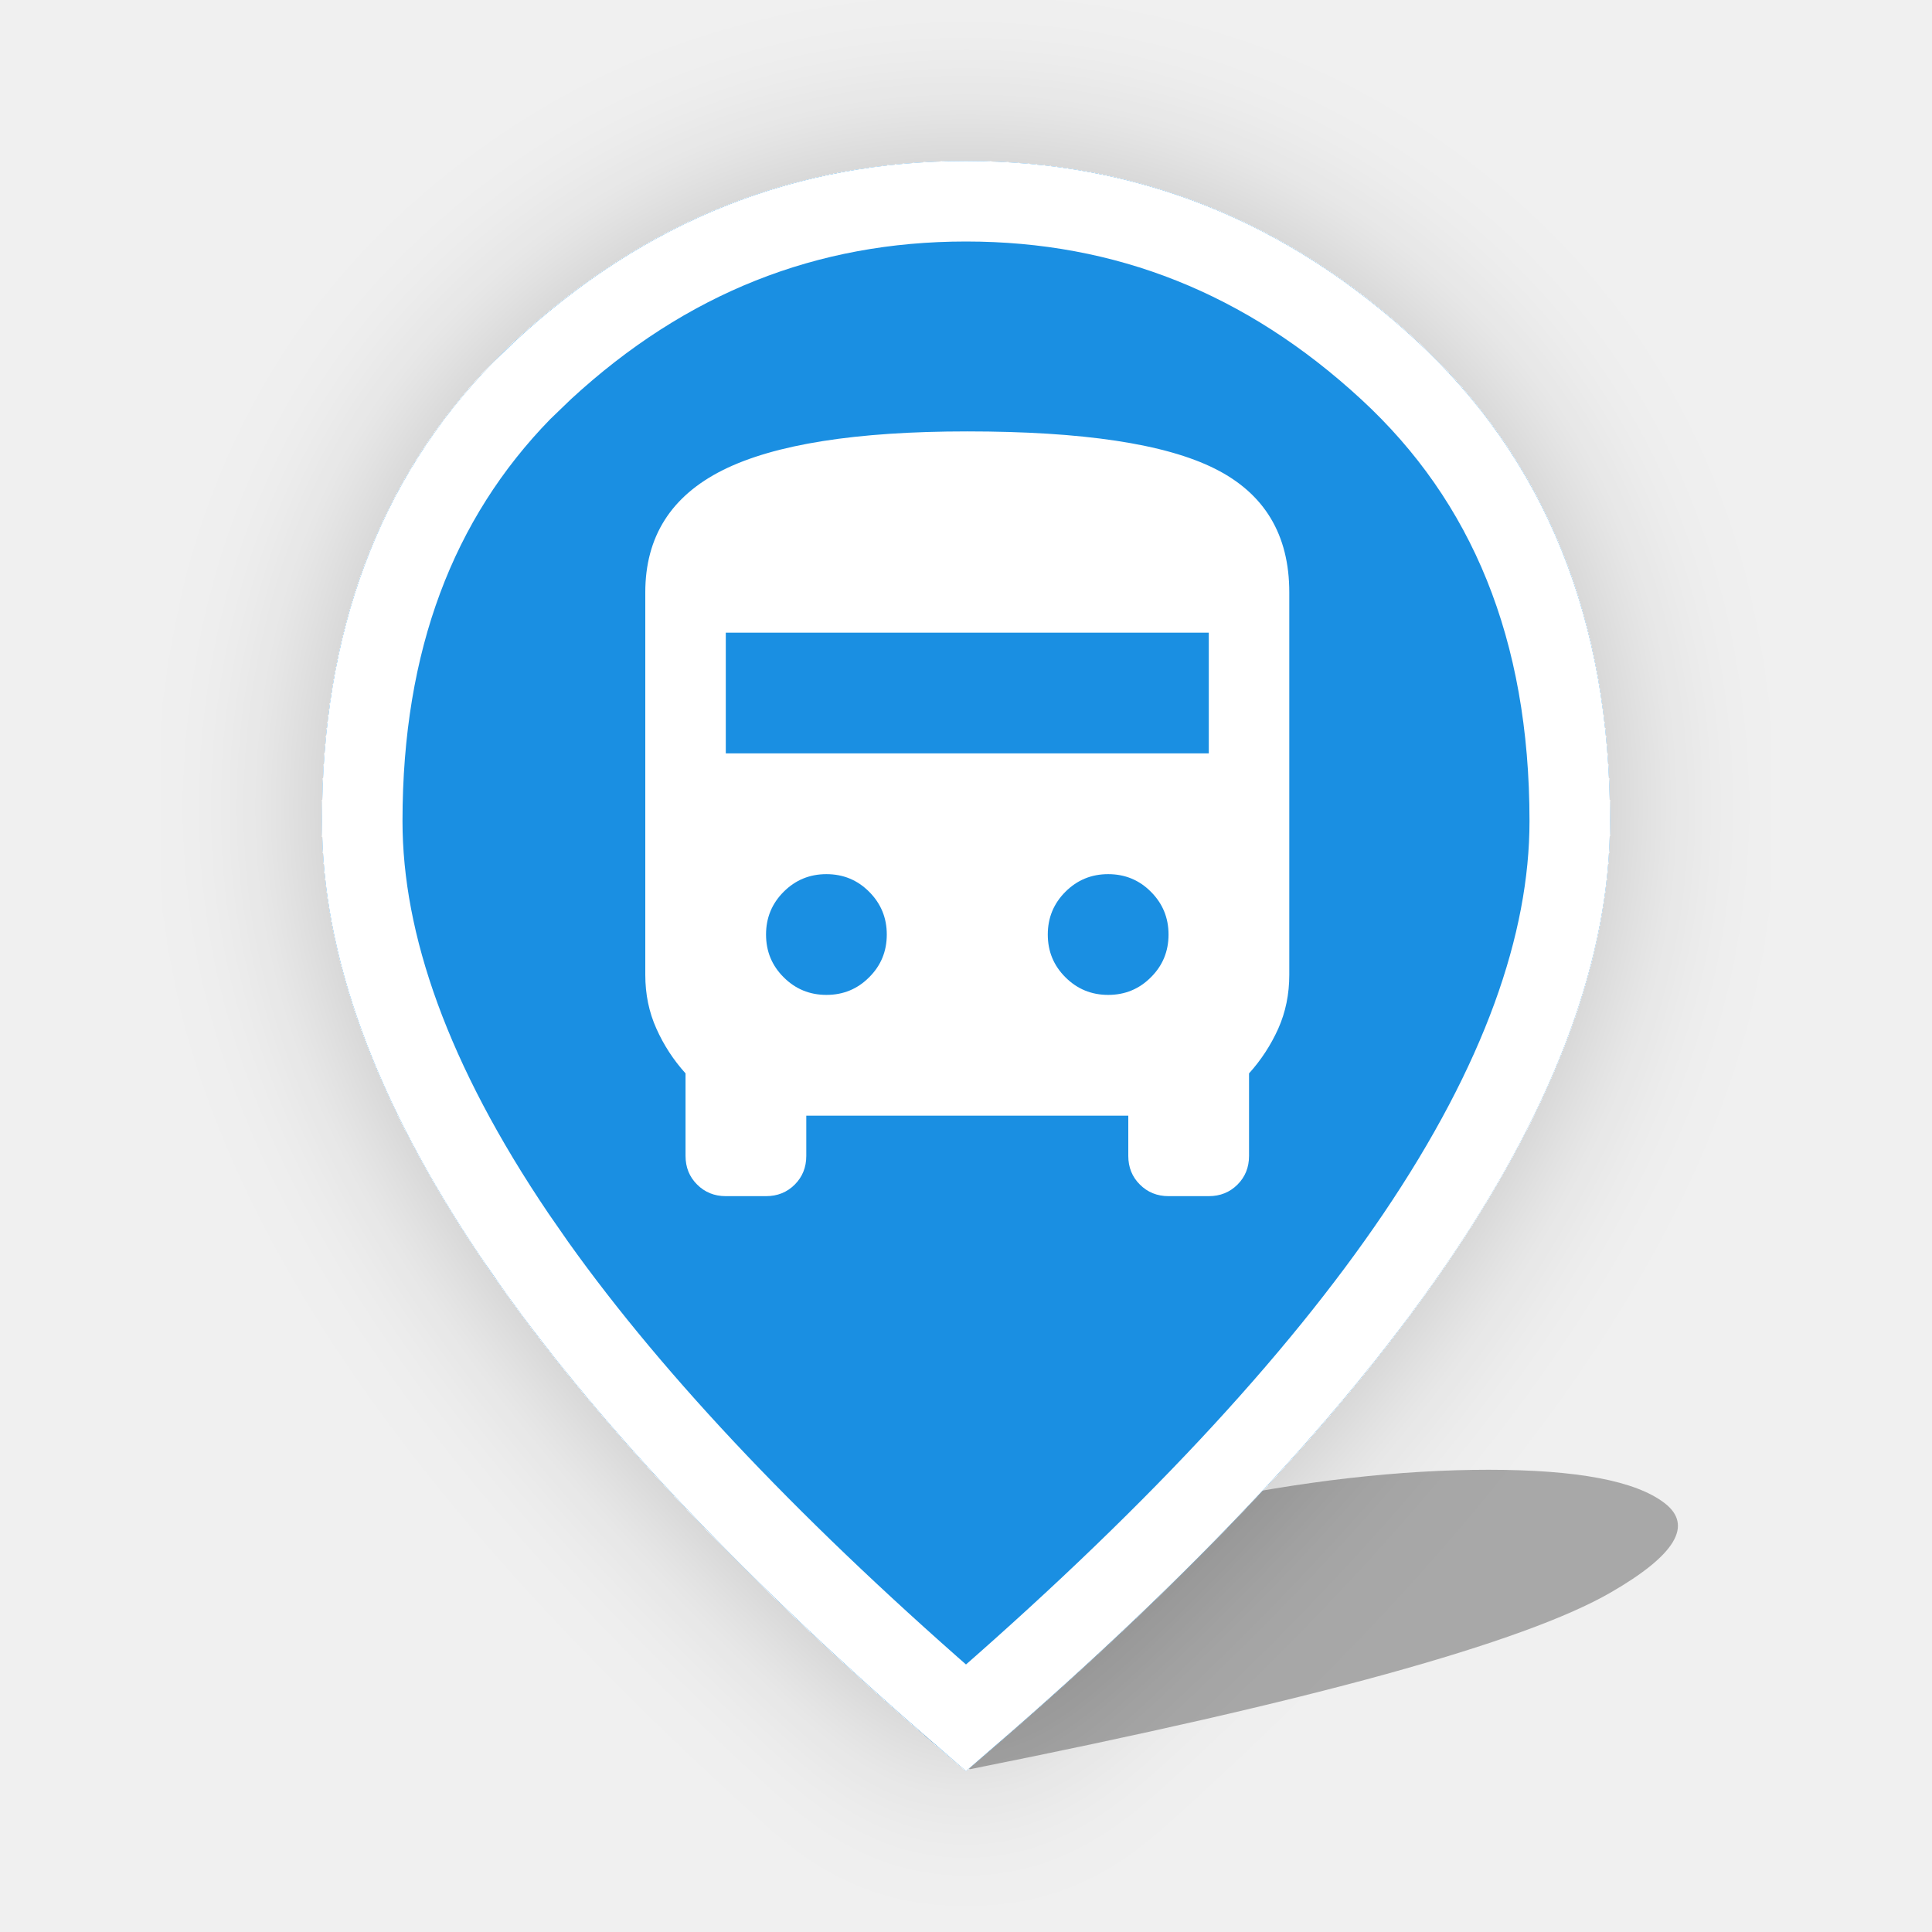
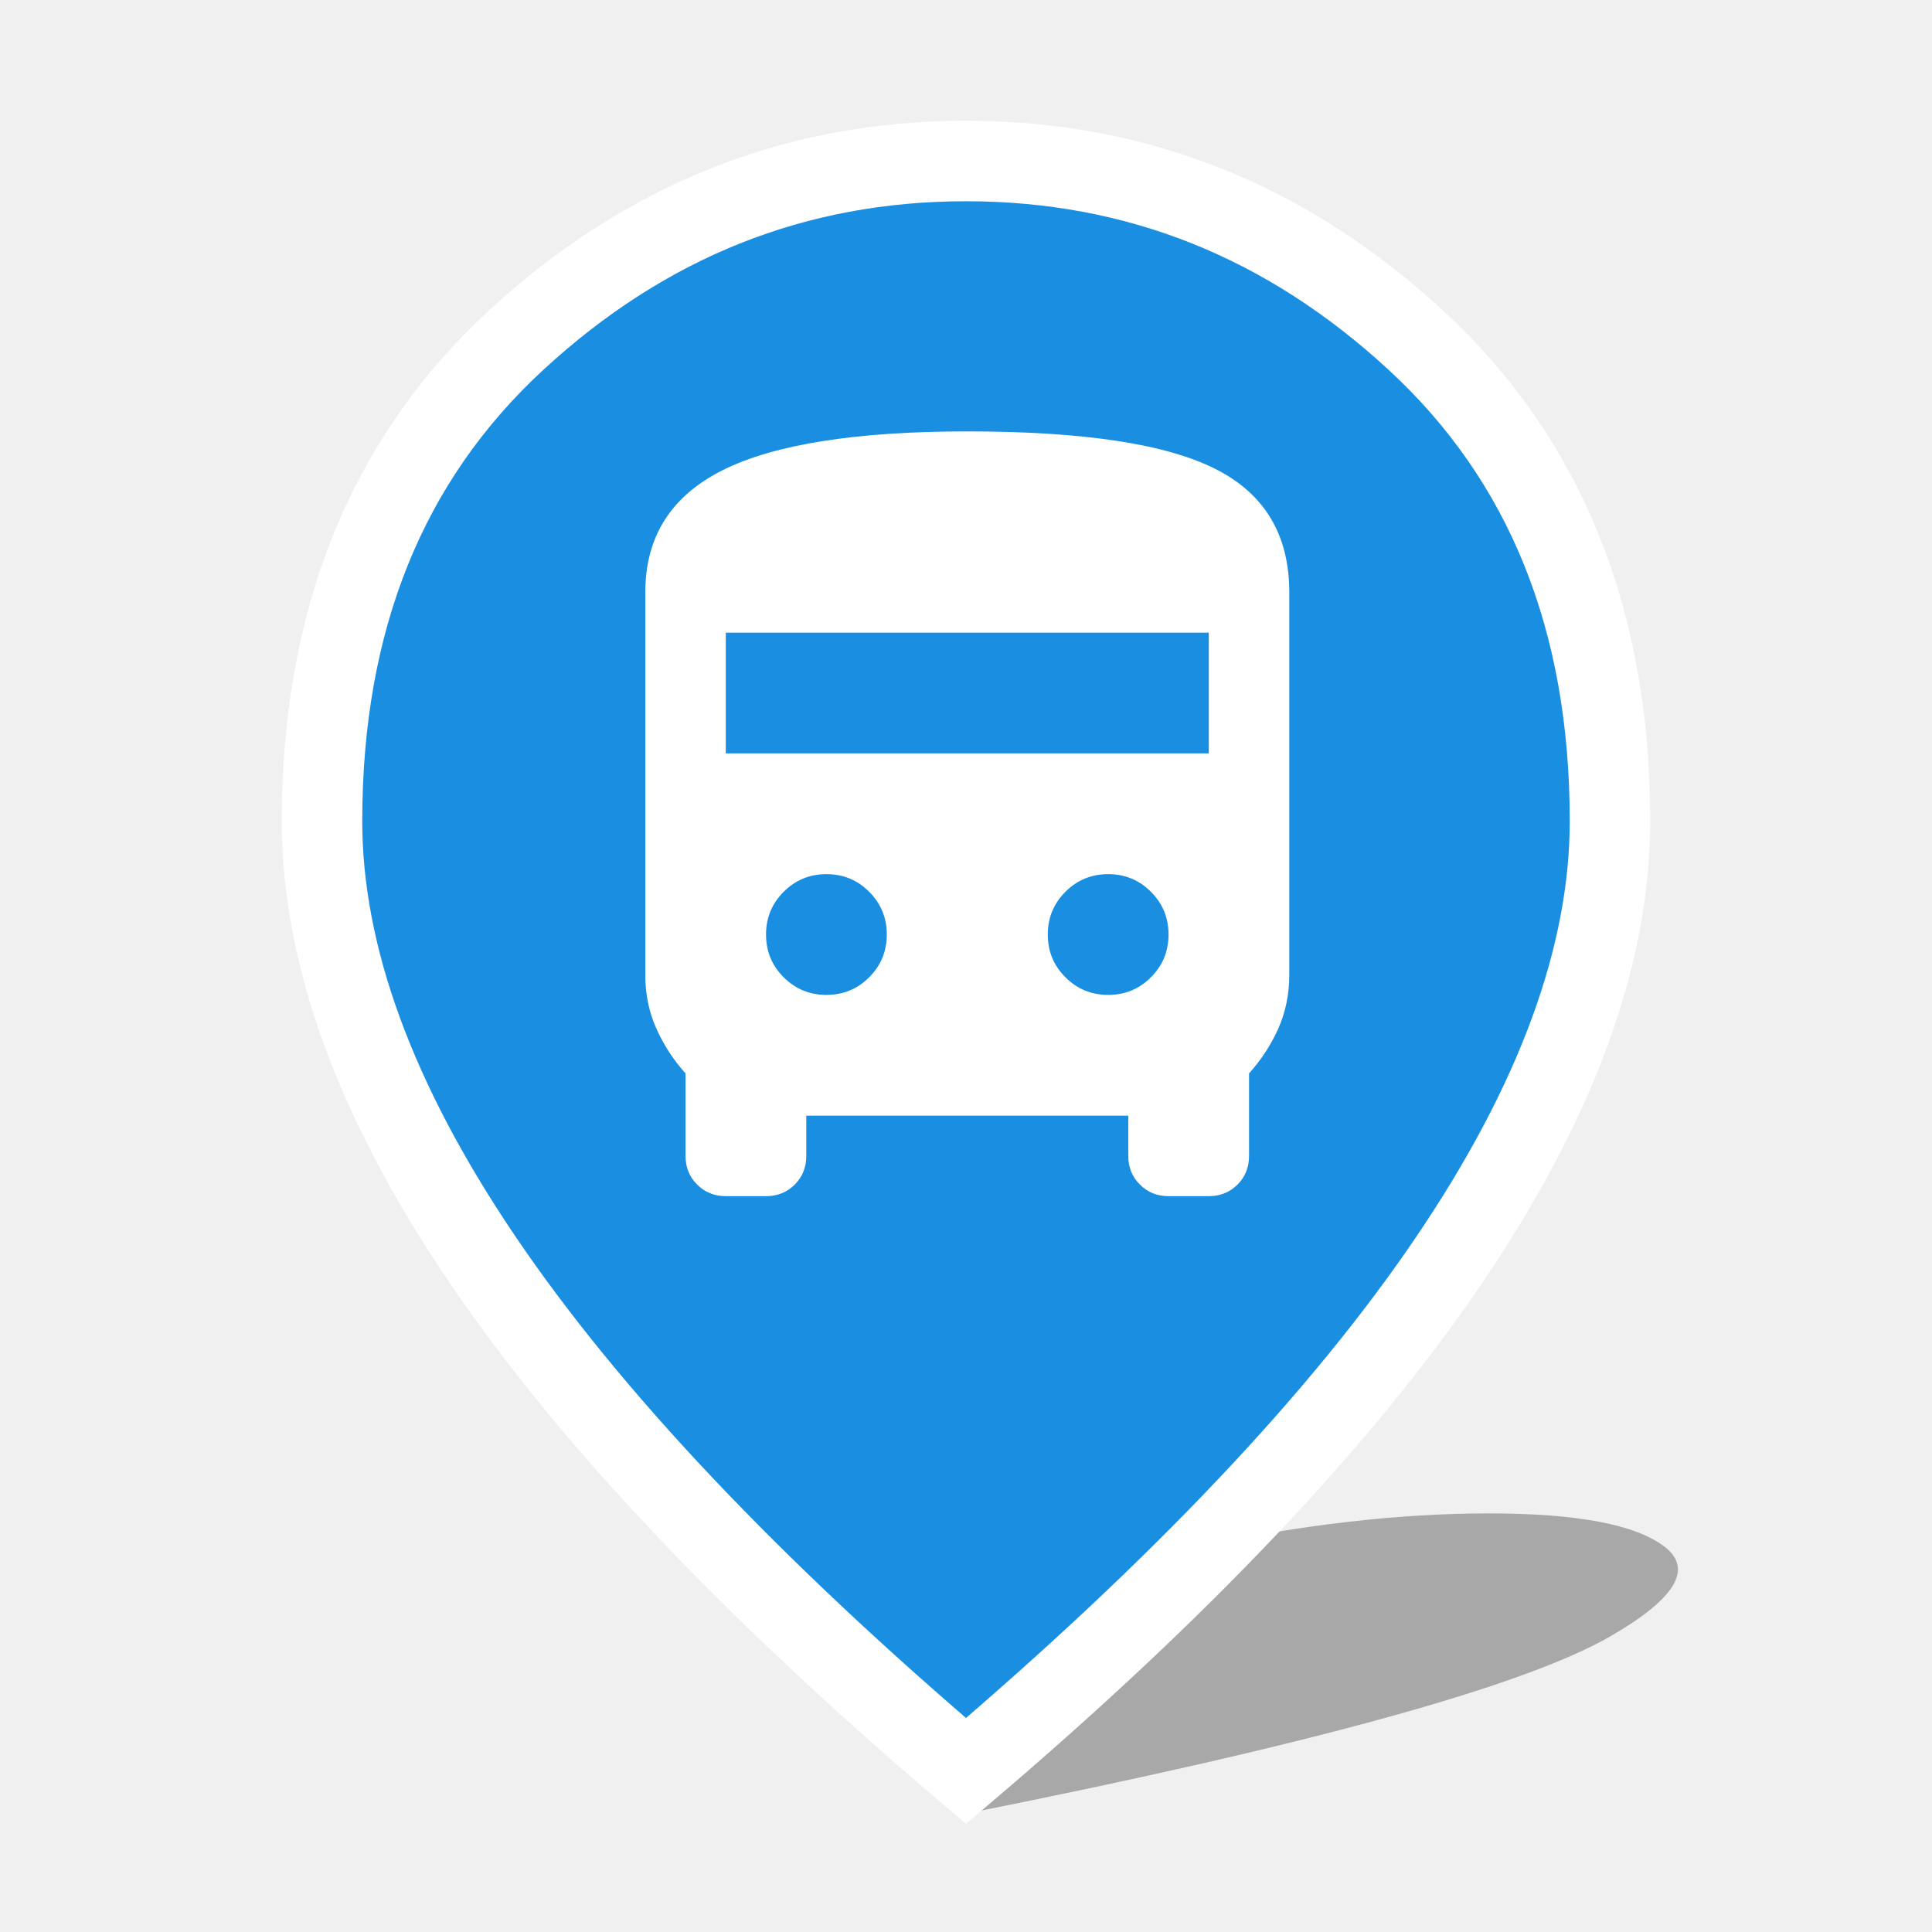
<svg xmlns="http://www.w3.org/2000/svg" width="24" height="24" viewBox="0 0 24 24" fill="none">
-   <path d="M12.048 21.978C11.389 21.553 11.03 21.159 10.972 20.795C10.914 20.43 11.154 20.093 11.691 19.783C12.496 19.319 13.556 18.948 14.869 18.672C16.183 18.396 17.39 18.258 18.491 18.258C19.591 18.258 20.32 18.396 20.678 18.672C21.037 18.948 20.813 19.319 20.008 19.783C19.471 20.093 18.543 20.43 17.223 20.795C15.904 21.159 14.179 21.553 12.048 21.978Z" fill="black" fill-opacity="0.3" />
-   <g filter="url(#filter0_d_59941_885)">
-     <path d="M12 22C9.317 19.717 7.312 17.596 5.987 15.637C4.662 13.679 4 11.867 4 10.2C4 7.7 4.804 5.708 6.412 4.225C8.021 2.742 9.883 2 12 2C14.117 2 15.979 2.742 17.587 4.225C19.196 5.708 20 7.7 20 10.2C20 11.867 19.337 13.679 18.012 15.637C16.688 17.596 14.683 19.717 12 22Z" fill="#1A8FE2" />
-     <path d="M12 2.5C13.986 2.5 15.729 3.192 17.248 4.593C18.739 5.968 19.5 7.818 19.5 10.2C19.5 11.733 18.89 13.449 17.599 15.357C16.361 17.186 14.5 19.18 12 21.34C9.663 19.321 7.884 17.447 6.651 15.717L6.401 15.357C5.11 13.449 4.5 11.733 4.5 10.2C4.5 7.967 5.169 6.2 6.48 4.855L6.752 4.593C8.271 3.192 10.014 2.5 12 2.5Z" stroke="white" />
-   </g>
+   <path d="M12.048 22.52C11.389 22.095 11.03 21.701 10.972 21.336C10.914 20.972 11.154 20.635 11.691 20.325C12.496 19.86 13.556 19.49 14.869 19.214C16.183 18.938 17.39 18.8 18.491 18.8C19.591 18.8 20.32 18.938 20.678 19.214C21.037 19.49 20.813 19.86 20.008 20.325C19.471 20.635 18.543 20.972 17.223 21.336C15.904 21.701 14.179 22.095 12.048 22.52Z" fill="black" fill-opacity="0.3" />
+   <path d="M12 22C9.317 19.717 7.312 17.596 5.987 15.637C4.662 13.679 4 11.867 4 10.2C4 7.7 4.804 5.708 6.412 4.225C8.021 2.742 9.883 2 12 2C14.117 2 15.979 2.742 17.587 4.225C19.196 5.708 20 7.7 20 10.2C20 11.867 19.337 13.679 18.012 15.637C16.688 17.596 14.683 19.717 12 22Z" fill="#1A8FE2" stroke="white" />
  <path d="M9.016 14.859C8.875 14.859 8.756 14.811 8.66 14.715C8.564 14.62 8.516 14.501 8.516 14.359V13.334C8.366 13.168 8.245 12.982 8.154 12.778C8.062 12.574 8.016 12.351 8.016 12.109V7.359C8.016 6.667 8.337 6.161 8.979 5.84C9.62 5.52 10.633 5.359 12.016 5.359C13.45 5.359 14.475 5.513 15.091 5.822C15.708 6.13 16.016 6.642 16.016 7.359V12.109C16.016 12.351 15.97 12.574 15.879 12.778C15.787 12.982 15.666 13.168 15.516 13.334V14.359C15.516 14.501 15.468 14.62 15.373 14.715C15.277 14.811 15.158 14.859 15.016 14.859H14.516C14.375 14.859 14.256 14.811 14.16 14.715C14.064 14.62 14.016 14.501 14.016 14.359V13.859H10.016V14.359C10.016 14.501 9.968 14.62 9.873 14.715C9.777 14.811 9.658 14.859 9.516 14.859H9.016ZM9.016 9.359H15.016V7.859H9.016V9.359ZM10.266 12.359C10.475 12.359 10.652 12.286 10.797 12.14C10.943 11.995 11.016 11.818 11.016 11.609C11.016 11.401 10.943 11.224 10.797 11.078C10.652 10.932 10.475 10.859 10.266 10.859C10.058 10.859 9.881 10.932 9.735 11.078C9.589 11.224 9.516 11.401 9.516 11.609C9.516 11.818 9.589 11.995 9.735 12.14C9.881 12.286 10.058 12.359 10.266 12.359ZM13.766 12.359C13.975 12.359 14.152 12.286 14.297 12.14C14.443 11.995 14.516 11.818 14.516 11.609C14.516 11.401 14.443 11.224 14.297 11.078C14.152 10.932 13.975 10.859 13.766 10.859C13.558 10.859 13.381 10.932 13.235 11.078C13.089 11.224 13.016 11.401 13.016 11.609C13.016 11.818 13.089 11.995 13.235 12.14C13.381 12.286 13.558 12.359 13.766 12.359Z" fill="white" />
-   <defs>
-     <filter id="filter0_d_59941_885" x="2" y="0" width="20" height="24" filterUnits="userSpaceOnUse" color-interpolation-filters="sRGB">
-       <feFlood flood-opacity="0" result="BackgroundImageFix" />
-       <feColorMatrix in="SourceAlpha" type="matrix" values="0 0 0 0 0 0 0 0 0 0 0 0 0 0 0 0 0 0 127 0" result="hardAlpha" />
-       <feOffset />
-       <feGaussianBlur stdDeviation="1" />
-       <feComposite in2="hardAlpha" operator="out" />
-       <feColorMatrix type="matrix" values="0 0 0 0 0 0 0 0 0 0 0 0 0 0 0 0 0 0 0.2 0" />
-       <feBlend mode="normal" in2="BackgroundImageFix" result="effect1_dropShadow_59941_885" />
-       <feBlend mode="normal" in="SourceGraphic" in2="effect1_dropShadow_59941_885" result="shape" />
-     </filter>
-   </defs>
</svg>
